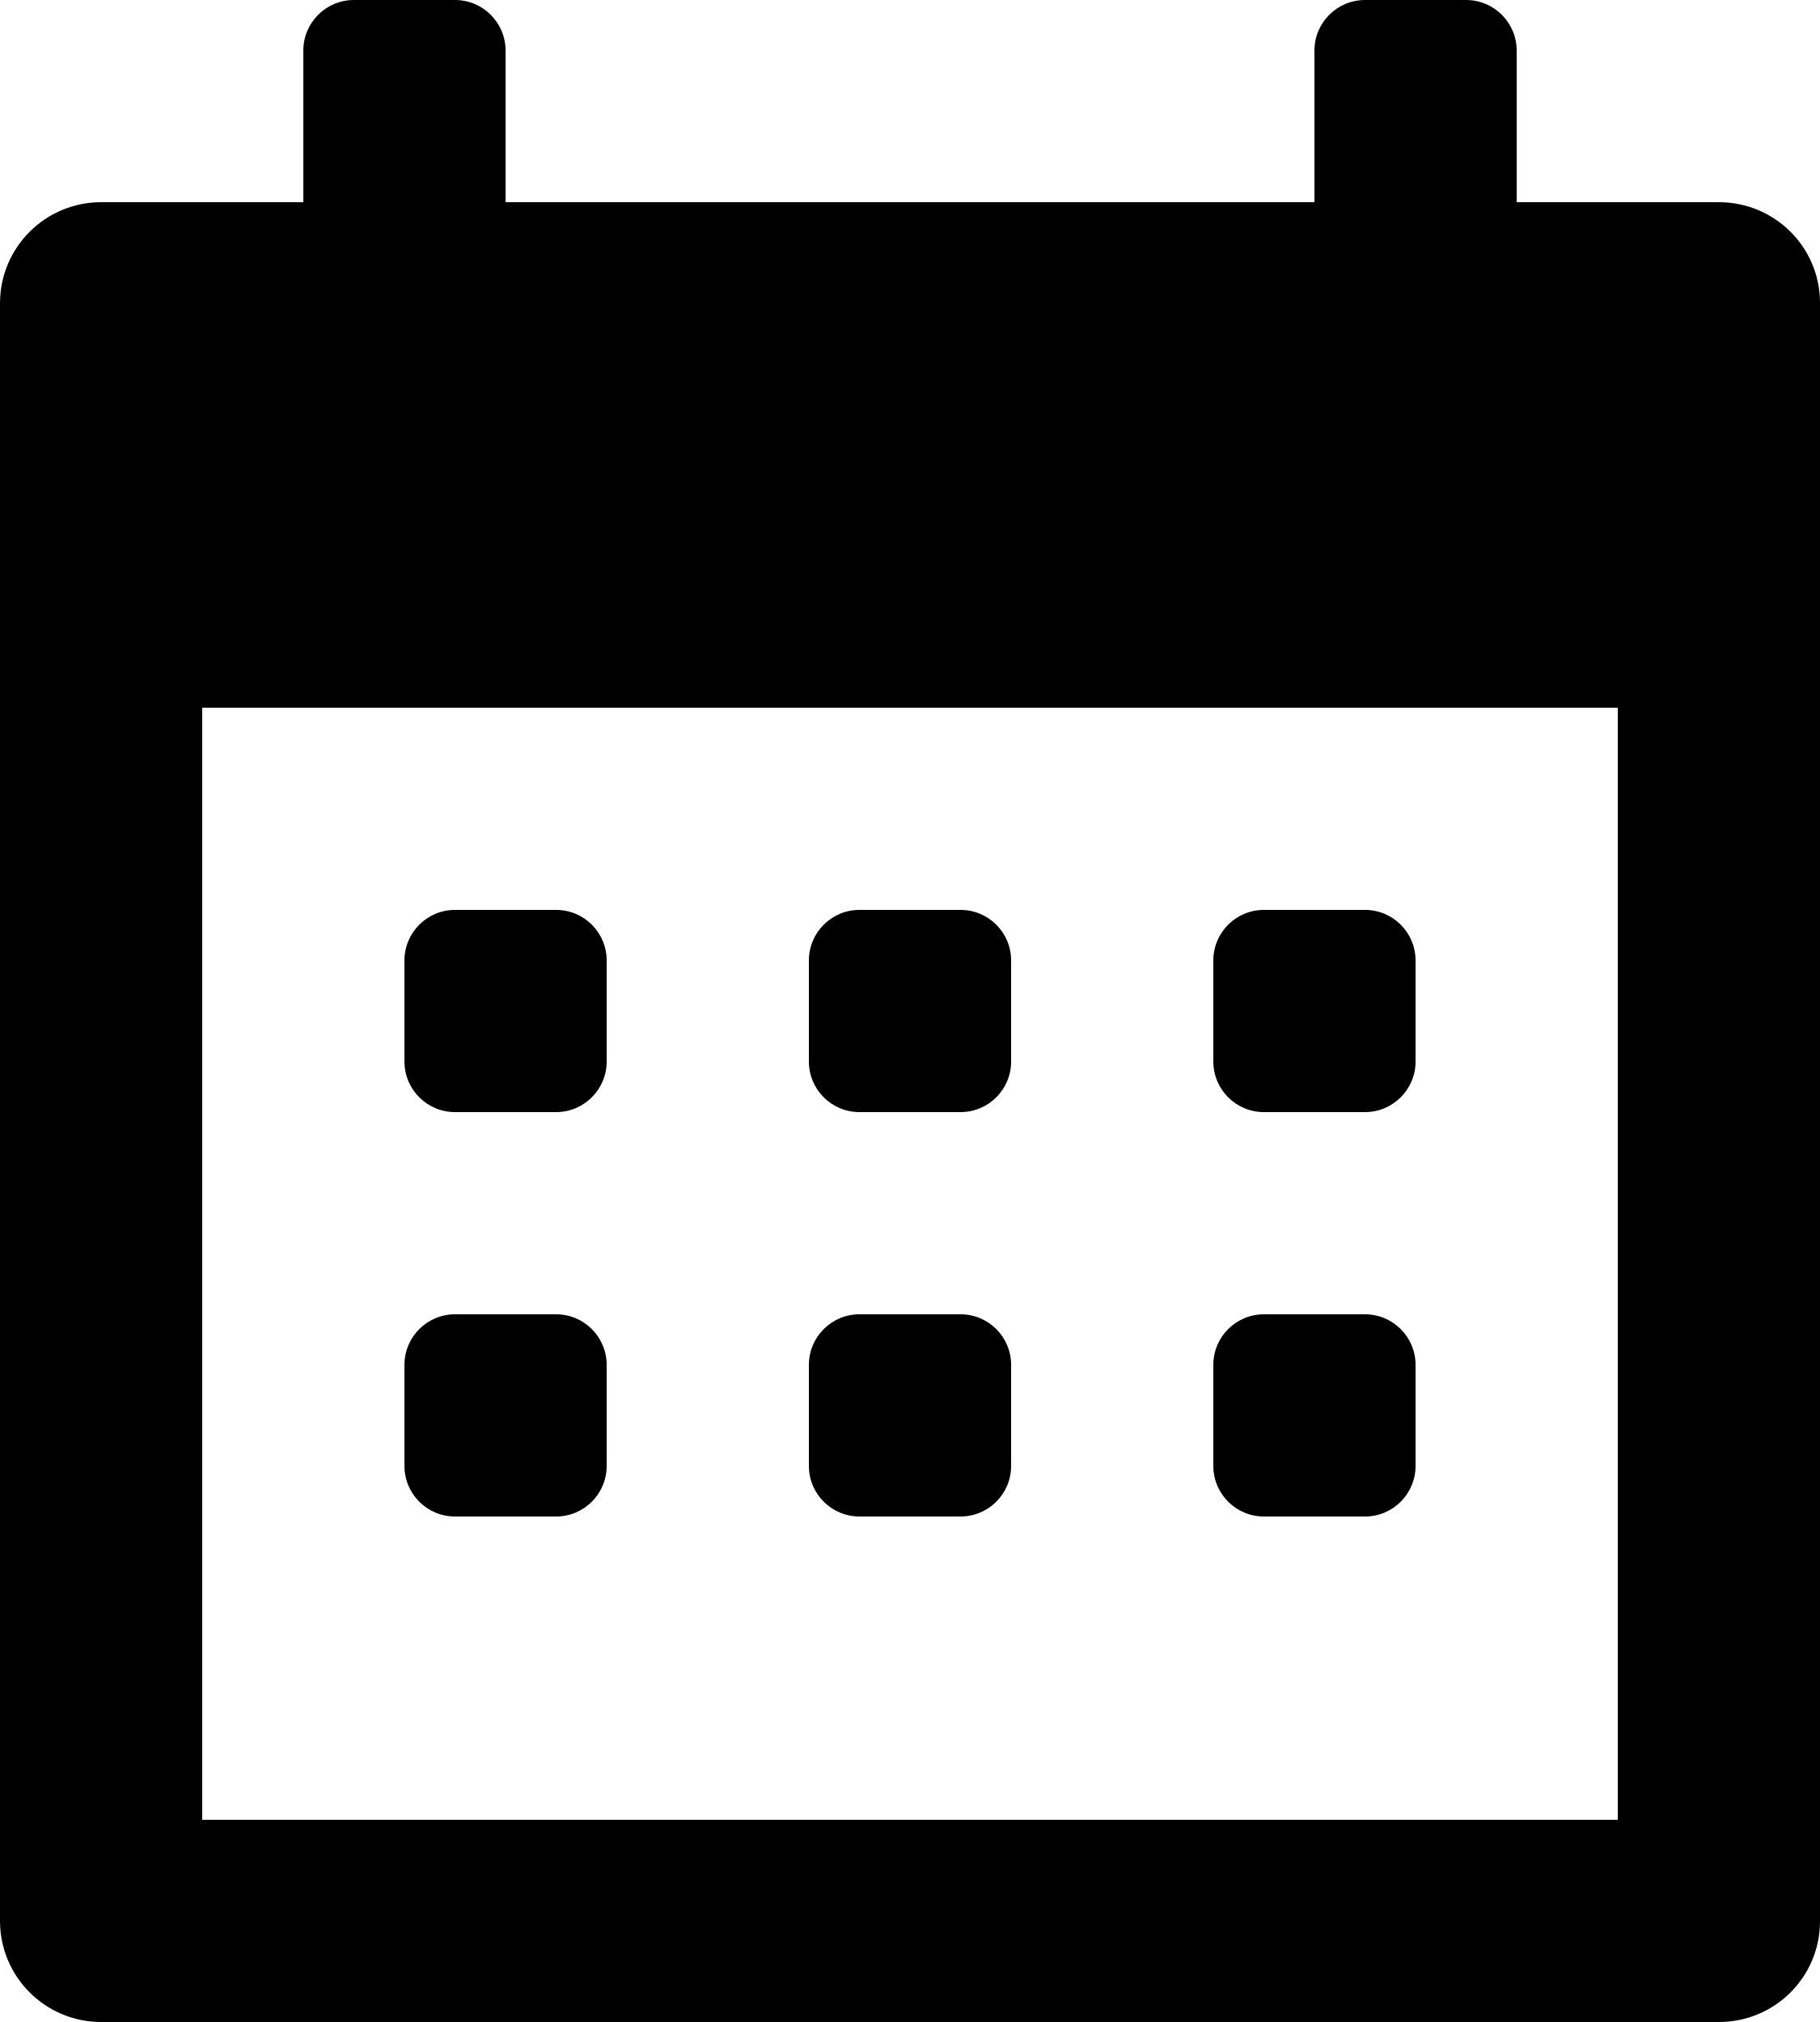
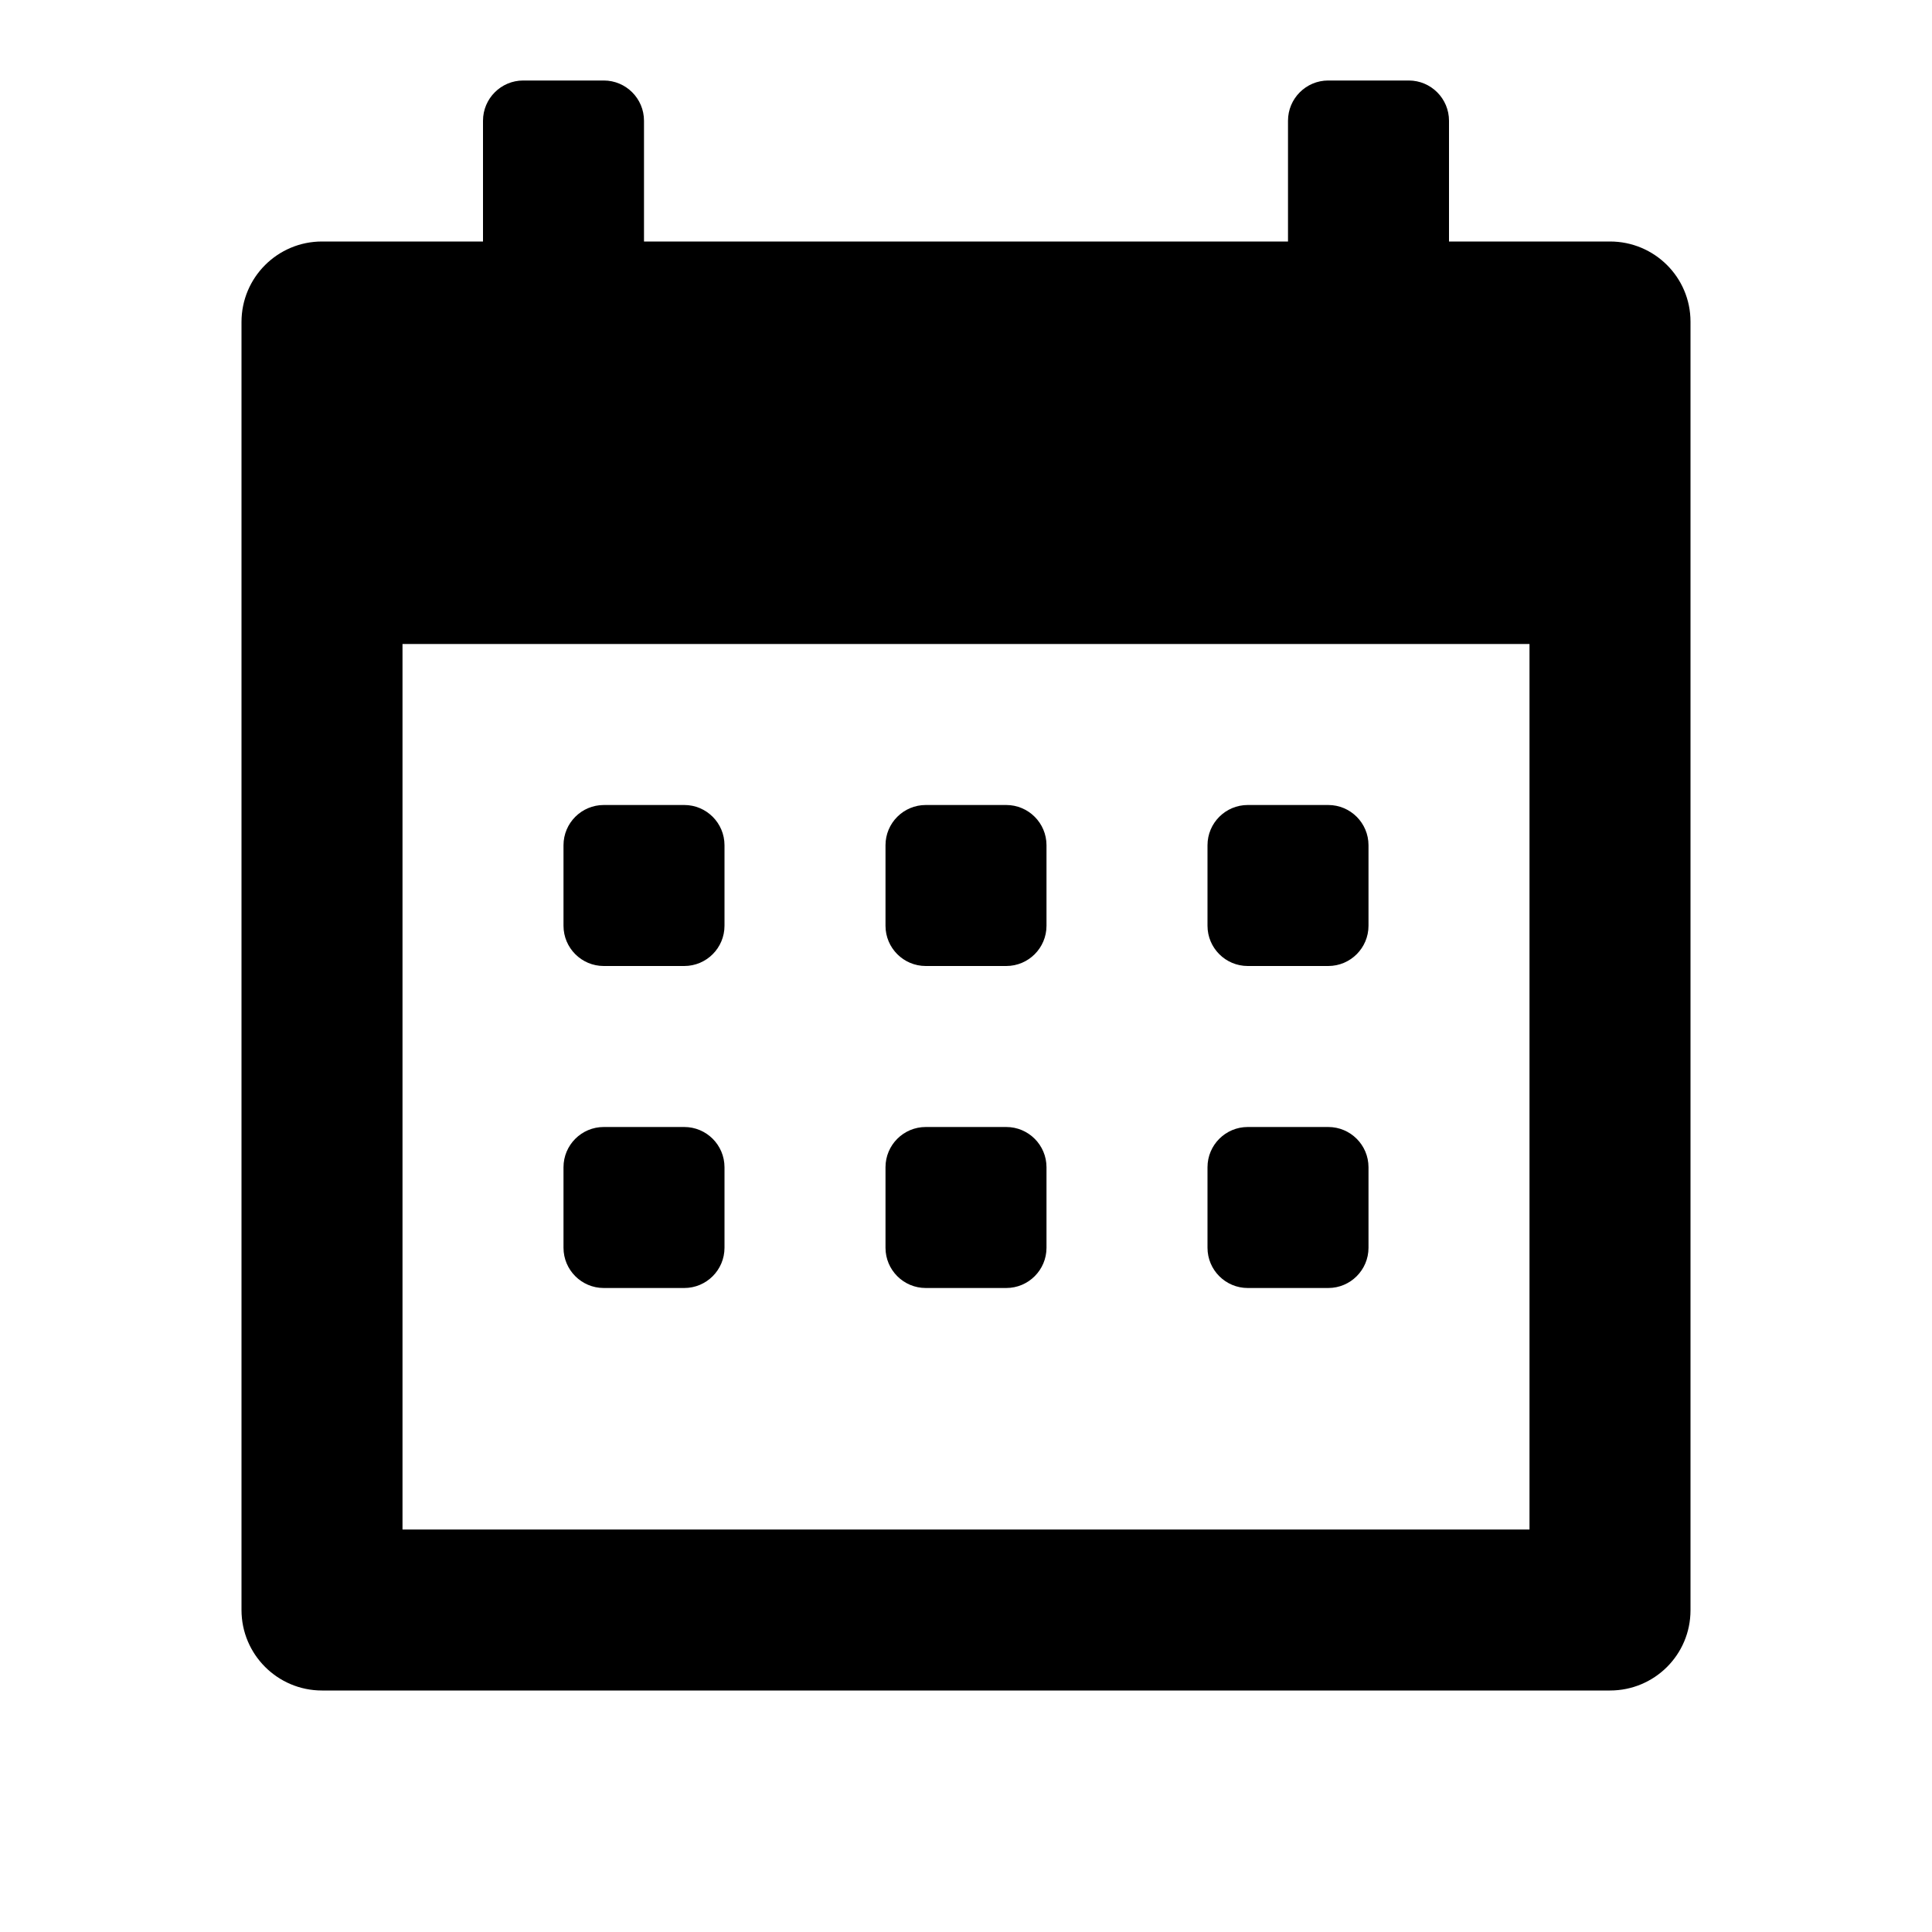
- <svg xmlns="http://www.w3.org/2000/svg" viewBox="0 0 18 20">
-   <path d="M5.5 9C5.776 9 6 9.224 6 9.5V10.5C6 10.776 5.776 11 5.5 11H4.5C4.224 11 4 10.776 4 10.5V9.5C4 9.224 4.224 9 4.5 9H5.5ZM9.5 9C9.776 9 10 9.224 10 9.5V10.5C10 10.776 9.776 11 9.5 11H8.5C8.224 11 8 10.776 8 10.5V9.5C8 9.224 8.224 9 8.5 9H9.5ZM13.5 9C13.776 9 14 9.224 14 9.5V10.5C14 10.776 13.776 11 13.5 11H12.5C12.224 11 12 10.776 12 10.5V9.5C12 9.224 12.224 9 12.5 9H13.5ZM17 2C17.552 2 18 2.444 18 2.996C18 6.1 18 15.592 18 19.003C18 19.556 17.552 20 17 20H1C0.448 20 -9.68705e-10 19.552 2.04987e-08 19C2.1029e-07 14.117 1.6248e-06 7.882 3.14768e-07 3C1.66589e-07 2.447 0.448 2 1 2C1.956 2 3 2 3 2V0.5C3 0.224 3.224 0 3.5 0H4.5C4.776 0 5 0.224 5 0.5V2H13V0.5C13 0.224 13.224 0 13.5 0H14.5C14.776 0 15 0.224 15 0.5V2H17ZM16 18V7H2V18H16ZM5.5 13C5.776 13 6 13.224 6 13.5V14.5C6 14.776 5.776 15 5.5 15H4.5C4.224 15 4 14.776 4 14.5V13.5C4 13.224 4.224 13 4.5 13H5.5ZM9.5 13C9.776 13 10 13.224 10 13.5V14.5C10 14.776 9.776 15 9.5 15H8.5C8.224 15 8 14.776 8 14.5V13.5C8 13.224 8.224 13 8.5 13H9.5ZM13.5 13C13.776 13 14 13.224 14 13.5V14.5C14 14.776 13.776 15 13.5 15H12.5C12.224 15 12 14.776 12 14.5V13.5C12 13.224 12.224 13 12.5 13H13.5Z" />
+ <svg xmlns="http://www.w3.org/2000/svg" viewBox="0 0 24 24">
+   <path d="M8.5 10C8.776 10 9 10.224 9 10.5V11.5C9 11.776 8.776 12 8.5 12H7.5C7.224 12 7 11.776 7 11.5V10.5C7 10.224 7.224 10 7.5 10H8.5ZM12.5 10C12.776 10 13 10.224 13 10.5V11.5C13 11.776 12.776 12 12.5 12H11.5C11.224 12 11 11.776 11 11.5V10.5C11 10.224 11.224 10 11.5 10H12.5ZM16.5 10C16.776 10 17 10.224 17 10.5V11.5C17 11.776 16.776 12 16.5 12H15.5C15.224 12 15 11.776 15 11.5V10.5C15 10.224 15.224 10 15.5 10H16.5ZM20 3C20.552 3 21 3.444 21 3.996C21 7.1 21 16.592 21 20.003C21 20.556 20.552 21 20 21H4C3.448 21 3 20.552 3 20C3 15.117 3 8.882 3 4C3 3.447 3.448 3 4 3C4.956 3 6 3 6 3V1.5C6 1.224 6.224 1 6.5 1H7.5C7.776 1 8 1.224 8 1.5V3H16V1.5C16 1.224 16.224 1 16.5 1H17.5C17.776 1 18 1.224 18 1.5V3H20ZM19 19V8H5V19H19ZM8.5 14C8.776 14 9 14.224 9 14.5V15.5C9 15.776 8.776 16 8.5 16H7.5C7.224 16 7 15.776 7 15.5V14.5C7 14.224 7.224 14 7.5 14H8.5ZM12.5 14C12.776 14 13 14.224 13 14.5V15.5C13 15.776 12.776 16 12.5 16H11.5C11.224 16 11 15.776 11 15.5V14.5C11 14.224 11.224 14 11.5 14H12.5ZM16.5 14C16.776 14 17 14.224 17 14.5V15.5C17 15.776 16.776 16 16.5 16H15.5C15.224 16 15 15.776 15 15.5V14.5C15 14.224 15.224 14 15.5 14H16.5Z" />
</svg>
